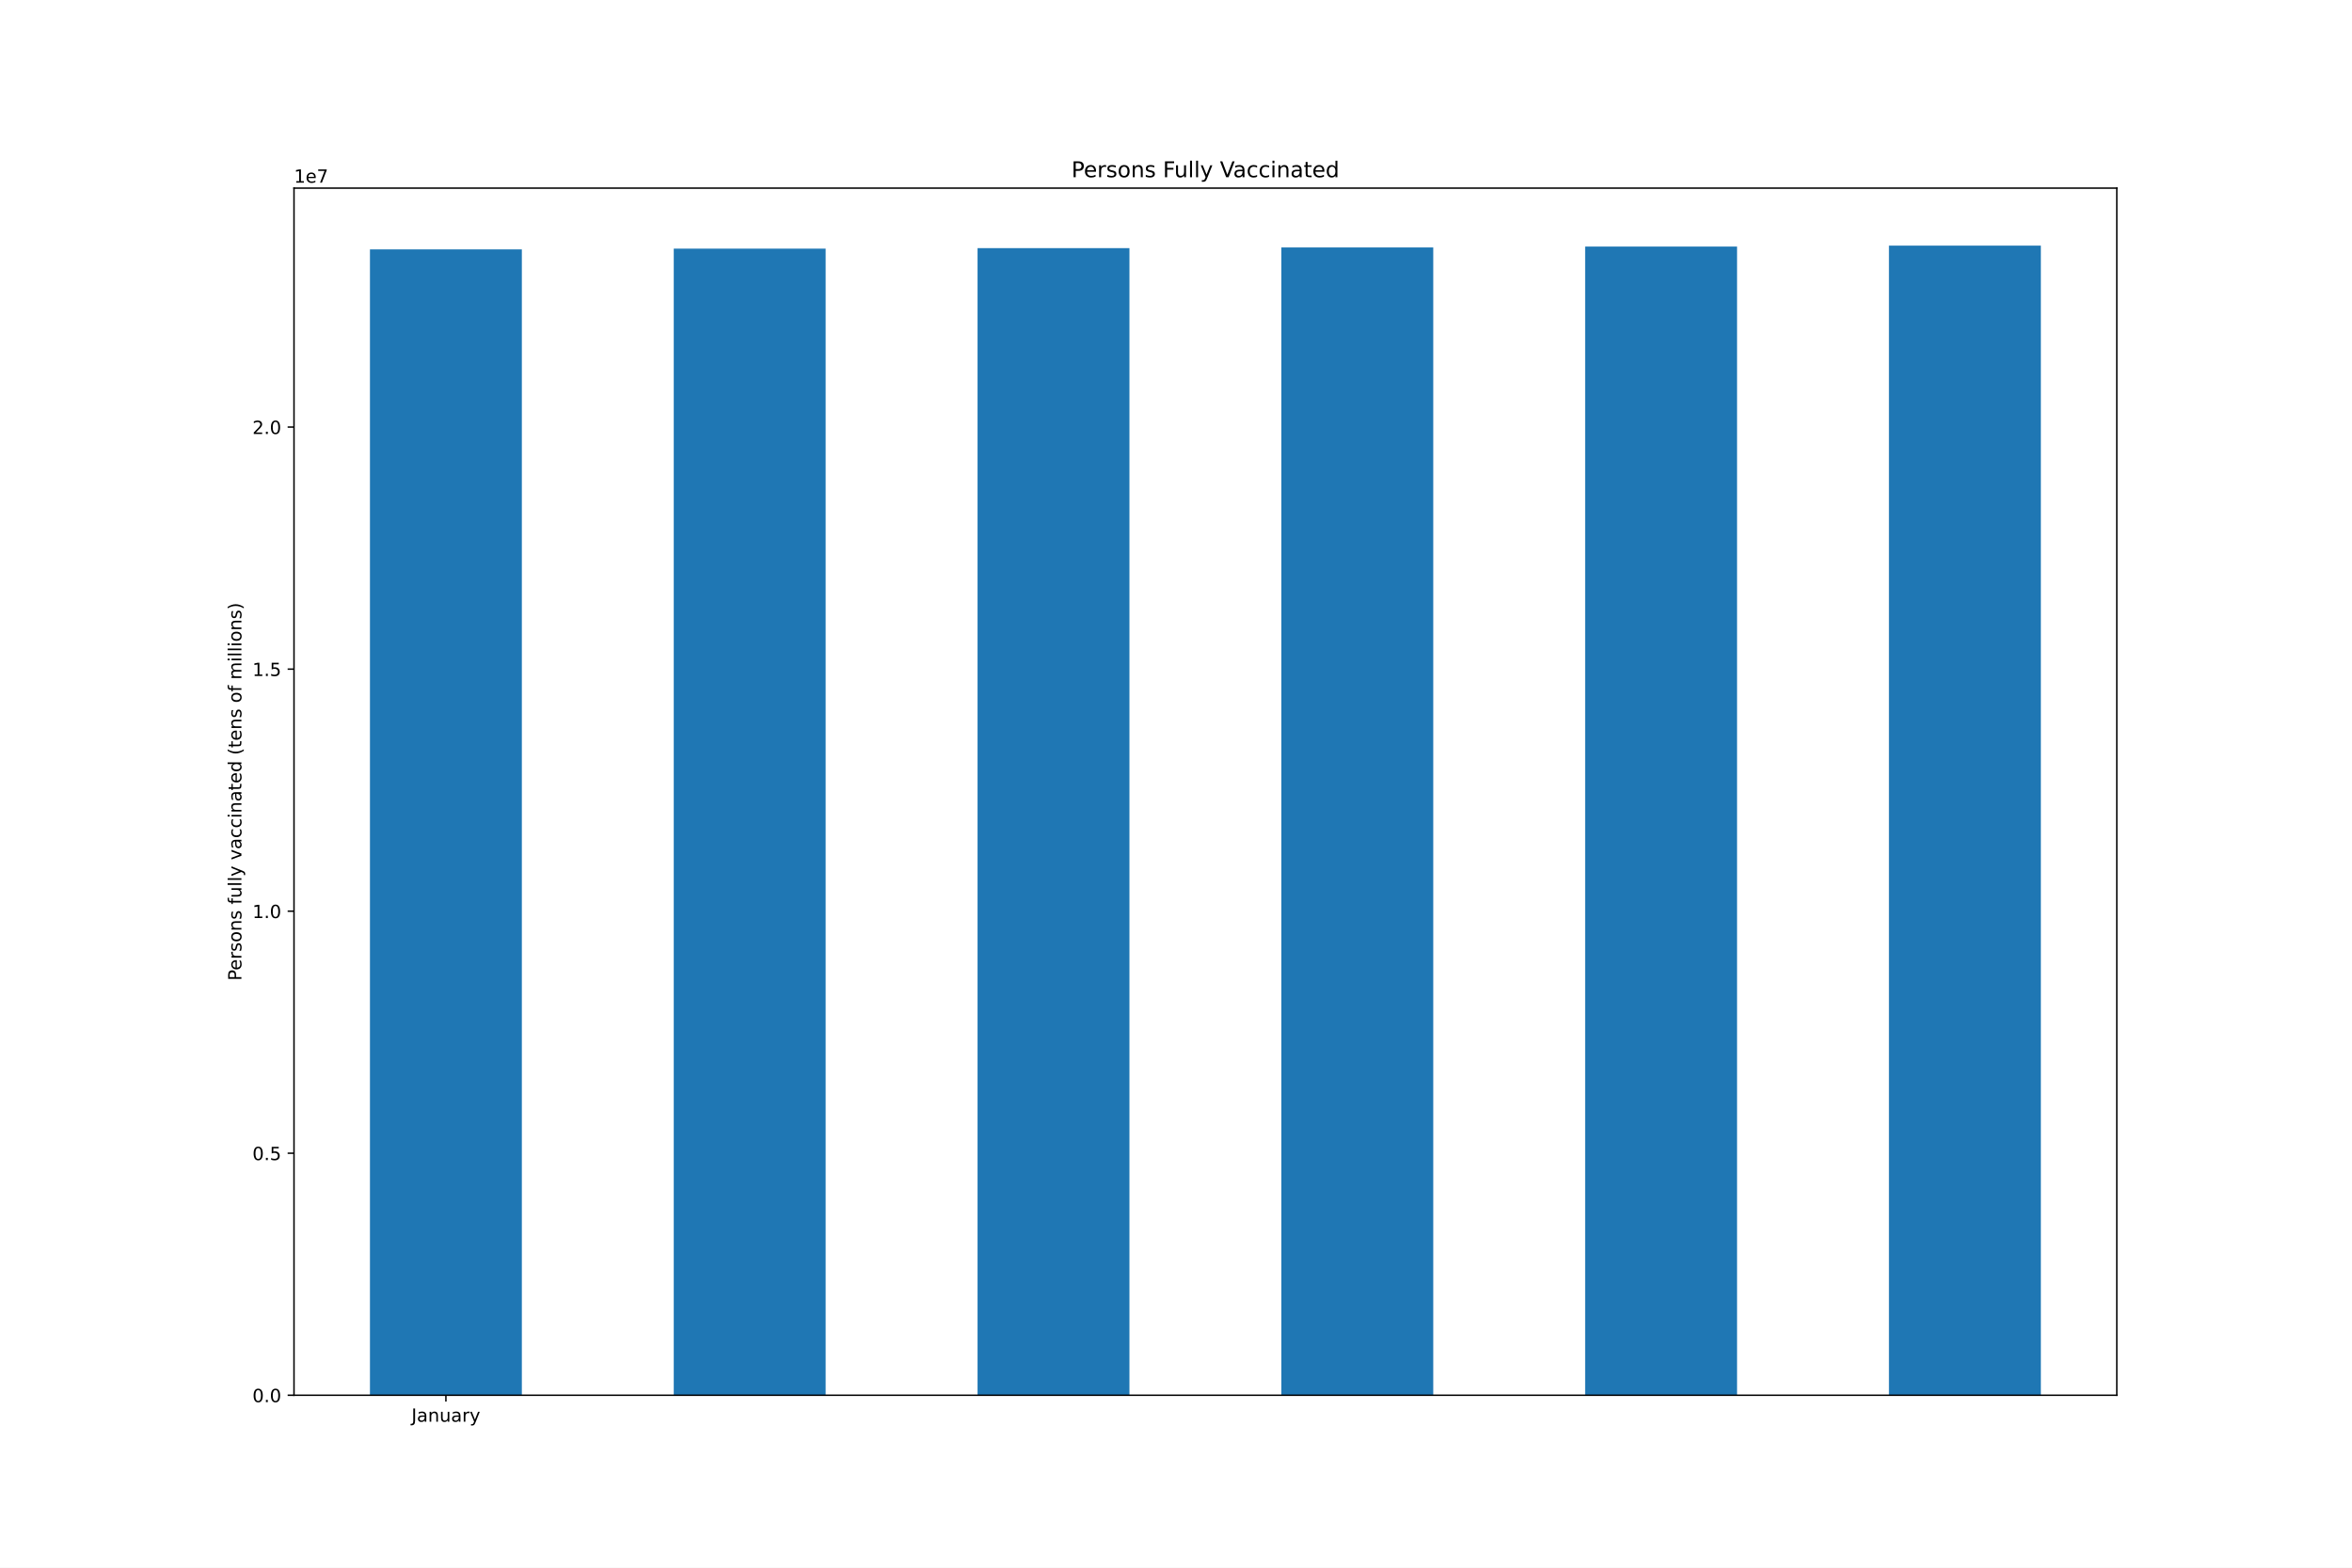
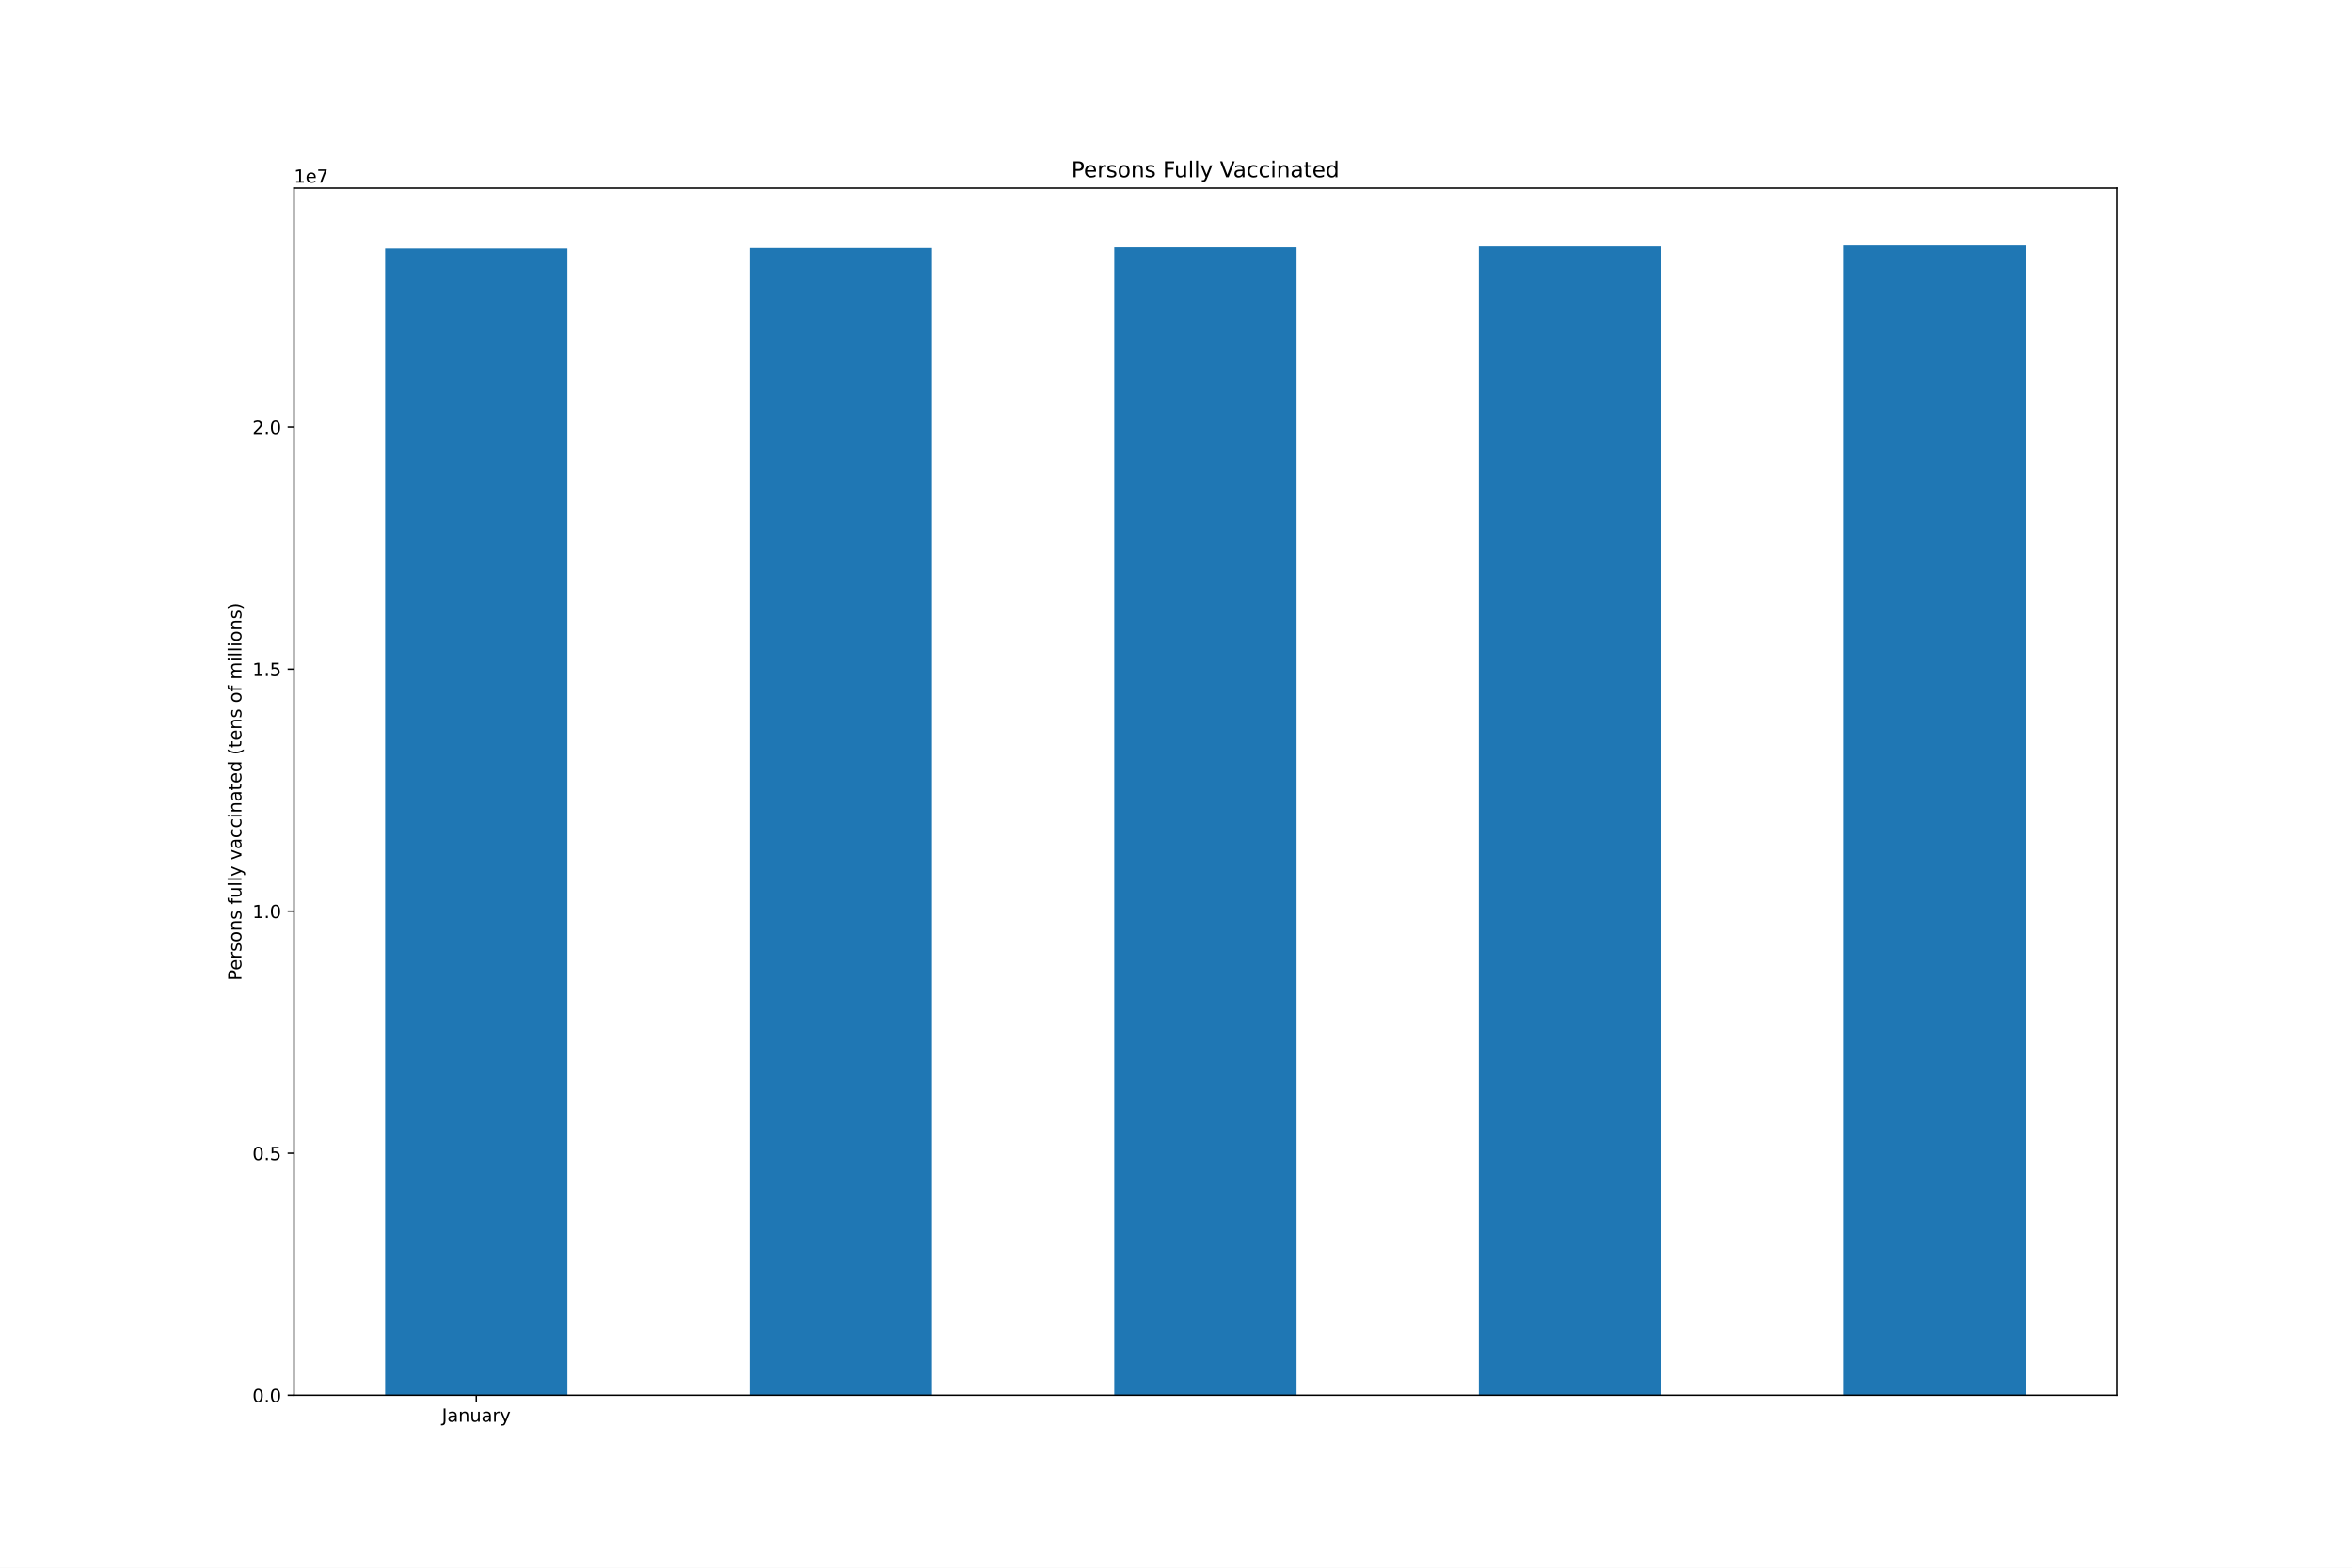
<svg xmlns="http://www.w3.org/2000/svg" xmlns:xlink="http://www.w3.org/1999/xlink" height="864pt" version="1.1" viewBox="0 0 1296 864" width="1296pt">
  <defs>
    <style type="text/css">*{stroke-linecap:butt;stroke-linejoin:round;}</style>
  </defs>
  <g id="figure_1">
    <g id="patch_1">
      <path d="M 0 864  L 1296 864  L 1296 0  L 0 0  z " style="fill:#ffffff;" />
    </g>
    <g id="axes_1">
      <g id="patch_2">
        <path d="M 162 768.96  L 1166.4 768.96  L 1166.4 103.68  L 162 103.68  z " style="fill:#ffffff;" />
      </g>
      <g id="patch_3">
-         <path clip-path="url(#pb4a3e58d05)" d="M 203.85 768.96  L 287.55 768.96  L 287.55 137.444  L 203.85 137.444  z " style="fill:#1f77b4;" />
+         <path clip-path="url(#p4ab5819249)" d="M 212.22 768.96  L 312.66 768.96  L 312.66 137.018  L 212.22 137.018  z " style="fill:#1f77b4;" />
      </g>
      <g id="patch_4">
-         <path clip-path="url(#pb4a3e58d05)" d="M 371.25 768.96  L 454.95 768.96  L 454.95 137.018  L 371.25 137.018  z " style="fill:#1f77b4;" />
+         <path clip-path="url(#p4ab5819249)" d="M 413.1 768.96  L 513.54 768.96  L 513.54 136.749  L 413.1 136.749  z " style="fill:#1f77b4;" />
      </g>
      <g id="patch_5">
-         <path clip-path="url(#pb4a3e58d05)" d="M 538.65 768.96  L 622.35 768.96  L 622.35 136.749  L 538.65 136.749  z " style="fill:#1f77b4;" />
+         <path clip-path="url(#p4ab5819249)" d="M 613.98 768.96  L 714.42 768.96  L 714.42 136.377  L 613.98 136.377  z " style="fill:#1f77b4;" />
      </g>
      <g id="patch_6">
-         <path clip-path="url(#pb4a3e58d05)" d="M 706.05 768.96  L 789.75 768.96  L 789.75 136.377  L 706.05 136.377  z " style="fill:#1f77b4;" />
+         <path clip-path="url(#p4ab5819249)" d="M 814.86 768.96  L 915.3 768.96  L 915.3 135.874  L 814.86 135.874  z " style="fill:#1f77b4;" />
      </g>
      <g id="patch_7">
-         <path clip-path="url(#pb4a3e58d05)" d="M 873.45 768.96  L 957.15 768.96  L 957.15 135.874  L 873.45 135.874  z " style="fill:#1f77b4;" />
-       </g>
-       <g id="patch_8">
-         <path clip-path="url(#pb4a3e58d05)" d="M 1040.85 768.96  L 1124.55 768.96  L 1124.55 135.36  L 1040.85 135.36  z " style="fill:#1f77b4;" />
+         <path clip-path="url(#p4ab5819249)" d="M 1015.74 768.96  L 1116.18 768.96  L 1116.18 135.36  L 1015.74 135.36  z " style="fill:#1f77b4;" />
      </g>
      <g id="matplotlib.axis_1">
        <g id="xtick_1">
          <g id="line2d_1">
            <defs>
-               <path d="M 0 0  L 0 3.5  " id="m65286720dc" style="stroke:#000000;stroke-width:0.8;" />
-             </defs>
-             <g>
-               <use style="stroke:#000000;stroke-width:0.8;" x="245.7" xlink:href="#m65286720dc" y="768.96" />
+               <path d="M 0 0  L 0 3.5  " id="m695f5862fd" style="stroke:#000000;stroke-width:0.8;" />
+             </defs>
+             <g>
+               <use style="stroke:#000000;stroke-width:0.8;" x="262.44" xlink:href="#m695f5862fd" y="768.96" />
            </g>
          </g>
          <g id="text_1">
-             <g transform="translate(226.7445 783.5584)scale(0.1 -0.1)">
+             <g transform="translate(243.4845 783.5584)scale(0.1 -0.1)">
              <defs>
                <path d="M 628 4666  L 1259 4666  L 1259 325  Q 1259 -519 939 -900  Q 619 -1281 -91 -1281  L -331 -1281  L -331 -750  L -134 -750  Q 284 -750 456 -515  Q 628 -281 628 325  L 628 4666  z " id="DejaVuSans-4a" transform="scale(0.015625)" />
                <path d="M 2194 1759  Q 1497 1759 1228 1600  Q 959 1441 959 1056  Q 959 750 1161 570  Q 1363 391 1709 391  Q 2188 391 2477 730  Q 2766 1069 2766 1631  L 2766 1759  L 2194 1759  z M 3341 1997  L 3341 0  L 2766 0  L 2766 531  Q 2569 213 2275 61  Q 1981 -91 1556 -91  Q 1019 -91 701 211  Q 384 513 384 1019  Q 384 1609 779 1909  Q 1175 2209 1959 2209  L 2766 2209  L 2766 2266  Q 2766 2663 2505 2880  Q 2244 3097 1772 3097  Q 1472 3097 1187 3025  Q 903 2953 641 2809  L 641 3341  Q 956 3463 1253 3523  Q 1550 3584 1831 3584  Q 2591 3584 2966 3190  Q 3341 2797 3341 1997  z " id="DejaVuSans-61" transform="scale(0.015625)" />
                <path d="M 3513 2113  L 3513 0  L 2938 0  L 2938 2094  Q 2938 2591 2744 2837  Q 2550 3084 2163 3084  Q 1697 3084 1428 2787  Q 1159 2491 1159 1978  L 1159 0  L 581 0  L 581 3500  L 1159 3500  L 1159 2956  Q 1366 3272 1645 3428  Q 1925 3584 2291 3584  Q 2894 3584 3203 3211  Q 3513 2838 3513 2113  z " id="DejaVuSans-6e" transform="scale(0.015625)" />
                <path d="M 544 1381  L 544 3500  L 1119 3500  L 1119 1403  Q 1119 906 1312 657  Q 1506 409 1894 409  Q 2359 409 2629 706  Q 2900 1003 2900 1516  L 2900 3500  L 3475 3500  L 3475 0  L 2900 0  L 2900 538  Q 2691 219 2414 64  Q 2138 -91 1772 -91  Q 1169 -91 856 284  Q 544 659 544 1381  z M 1991 3584  L 1991 3584  z " id="DejaVuSans-75" transform="scale(0.015625)" />
                <path d="M 2631 2963  Q 2534 3019 2420 3045  Q 2306 3072 2169 3072  Q 1681 3072 1420 2755  Q 1159 2438 1159 1844  L 1159 0  L 581 0  L 581 3500  L 1159 3500  L 1159 2956  Q 1341 3275 1631 3429  Q 1922 3584 2338 3584  Q 2397 3584 2469 3576  Q 2541 3569 2628 3553  L 2631 2963  z " id="DejaVuSans-72" transform="scale(0.015625)" />
                <path d="M 2059 -325  Q 1816 -950 1584 -1140  Q 1353 -1331 966 -1331  L 506 -1331  L 506 -850  L 844 -850  Q 1081 -850 1212 -737  Q 1344 -625 1503 -206  L 1606 56  L 191 3500  L 800 3500  L 1894 763  L 2988 3500  L 3597 3500  L 2059 -325  z " id="DejaVuSans-79" transform="scale(0.015625)" />
              </defs>
              <use xlink:href="#DejaVuSans-4a" />
              <use x="29.492" xlink:href="#DejaVuSans-61" />
              <use x="90.771" xlink:href="#DejaVuSans-6e" />
              <use x="154.15" xlink:href="#DejaVuSans-75" />
              <use x="217.529" xlink:href="#DejaVuSans-61" />
              <use x="278.809" xlink:href="#DejaVuSans-72" />
              <use x="319.922" xlink:href="#DejaVuSans-79" />
            </g>
          </g>
        </g>
      </g>
      <g id="matplotlib.axis_2">
        <g id="ytick_1">
          <g id="line2d_2">
            <defs>
-               <path d="M 0 0  L -3.5 0  " id="m4c022d1198" style="stroke:#000000;stroke-width:0.8;" />
-             </defs>
-             <g>
-               <use style="stroke:#000000;stroke-width:0.8;" x="162" xlink:href="#m4c022d1198" y="768.96" />
+               <path d="M 0 0  L -3.5 0  " id="m9821b64ef2" style="stroke:#000000;stroke-width:0.8;" />
+             </defs>
+             <g>
+               <use style="stroke:#000000;stroke-width:0.8;" x="162" xlink:href="#m9821b64ef2" y="768.96" />
            </g>
          </g>
          <g id="text_2">
            <g transform="translate(139.0969 772.7592)scale(0.1 -0.1)">
              <defs>
                <path d="M 2034 4250  Q 1547 4250 1301 3770  Q 1056 3291 1056 2328  Q 1056 1369 1301 889  Q 1547 409 2034 409  Q 2525 409 2770 889  Q 3016 1369 3016 2328  Q 3016 3291 2770 3770  Q 2525 4250 2034 4250  z M 2034 4750  Q 2819 4750 3233 4129  Q 3647 3509 3647 2328  Q 3647 1150 3233 529  Q 2819 -91 2034 -91  Q 1250 -91 836 529  Q 422 1150 422 2328  Q 422 3509 836 4129  Q 1250 4750 2034 4750  z " id="DejaVuSans-30" transform="scale(0.015625)" />
                <path d="M 684 794  L 1344 794  L 1344 0  L 684 0  L 684 794  z " id="DejaVuSans-2e" transform="scale(0.015625)" />
              </defs>
              <use xlink:href="#DejaVuSans-30" />
              <use x="63.623" xlink:href="#DejaVuSans-2e" />
              <use x="95.41" xlink:href="#DejaVuSans-30" />
            </g>
          </g>
        </g>
        <g id="ytick_2">
          <g id="line2d_3">
            <g>
-               <use style="stroke:#000000;stroke-width:0.8;" x="162" xlink:href="#m4c022d1198" y="635.564" />
+               <use style="stroke:#000000;stroke-width:0.8;" x="162" xlink:href="#m9821b64ef2" y="635.564" />
            </g>
          </g>
          <g id="text_3">
            <g transform="translate(139.0969 639.3636)scale(0.1 -0.1)">
              <defs>
                <path d="M 691 4666  L 3169 4666  L 3169 4134  L 1269 4134  L 1269 2991  Q 1406 3038 1543 3061  Q 1681 3084 1819 3084  Q 2600 3084 3056 2656  Q 3513 2228 3513 1497  Q 3513 744 3044 326  Q 2575 -91 1722 -91  Q 1428 -91 1123 -41  Q 819 9 494 109  L 494 744  Q 775 591 1075 516  Q 1375 441 1709 441  Q 2250 441 2565 725  Q 2881 1009 2881 1497  Q 2881 1984 2565 2268  Q 2250 2553 1709 2553  Q 1456 2553 1204 2497  Q 953 2441 691 2322  L 691 4666  z " id="DejaVuSans-35" transform="scale(0.015625)" />
              </defs>
              <use xlink:href="#DejaVuSans-30" />
              <use x="63.623" xlink:href="#DejaVuSans-2e" />
              <use x="95.41" xlink:href="#DejaVuSans-35" />
            </g>
          </g>
        </g>
        <g id="ytick_3">
          <g id="line2d_4">
            <g>
-               <use style="stroke:#000000;stroke-width:0.8;" x="162" xlink:href="#m4c022d1198" y="502.169" />
+               <use style="stroke:#000000;stroke-width:0.8;" x="162" xlink:href="#m9821b64ef2" y="502.169" />
            </g>
          </g>
          <g id="text_4">
            <g transform="translate(139.0969 505.9679)scale(0.1 -0.1)">
              <defs>
                <path d="M 794 531  L 1825 531  L 1825 4091  L 703 3866  L 703 4441  L 1819 4666  L 2450 4666  L 2450 531  L 3481 531  L 3481 0  L 794 0  L 794 531  z " id="DejaVuSans-31" transform="scale(0.015625)" />
              </defs>
              <use xlink:href="#DejaVuSans-31" />
              <use x="63.623" xlink:href="#DejaVuSans-2e" />
              <use x="95.41" xlink:href="#DejaVuSans-30" />
            </g>
          </g>
        </g>
        <g id="ytick_4">
          <g id="line2d_5">
            <g>
-               <use style="stroke:#000000;stroke-width:0.8;" x="162" xlink:href="#m4c022d1198" y="368.773" />
+               <use style="stroke:#000000;stroke-width:0.8;" x="162" xlink:href="#m9821b64ef2" y="368.773" />
            </g>
          </g>
          <g id="text_5">
            <g transform="translate(139.0969 372.5723)scale(0.1 -0.1)">
              <use xlink:href="#DejaVuSans-31" />
              <use x="63.623" xlink:href="#DejaVuSans-2e" />
              <use x="95.41" xlink:href="#DejaVuSans-35" />
            </g>
          </g>
        </g>
        <g id="ytick_5">
          <g id="line2d_6">
            <g>
-               <use style="stroke:#000000;stroke-width:0.8;" x="162" xlink:href="#m4c022d1198" y="235.377" />
+               <use style="stroke:#000000;stroke-width:0.8;" x="162" xlink:href="#m9821b64ef2" y="235.377" />
            </g>
          </g>
          <g id="text_6">
            <g transform="translate(139.0969 239.1766)scale(0.1 -0.1)">
              <defs>
                <path d="M 1228 531  L 3431 531  L 3431 0  L 469 0  L 469 531  Q 828 903 1448 1529  Q 2069 2156 2228 2338  Q 2531 2678 2651 2914  Q 2772 3150 2772 3378  Q 2772 3750 2511 3984  Q 2250 4219 1831 4219  Q 1534 4219 1204 4116  Q 875 4013 500 3803  L 500 4441  Q 881 4594 1212 4672  Q 1544 4750 1819 4750  Q 2544 4750 2975 4387  Q 3406 4025 3406 3419  Q 3406 3131 3298 2873  Q 3191 2616 2906 2266  Q 2828 2175 2409 1742  Q 1991 1309 1228 531  z " id="DejaVuSans-32" transform="scale(0.015625)" />
              </defs>
              <use xlink:href="#DejaVuSans-32" />
              <use x="63.623" xlink:href="#DejaVuSans-2e" />
              <use x="95.41" xlink:href="#DejaVuSans-30" />
            </g>
          </g>
        </g>
        <g id="text_7">
          <g transform="translate(133.0172 540.4802)rotate(-90)scale(0.1 -0.1)">
            <defs>
              <path d="M 1259 4147  L 1259 2394  L 2053 2394  Q 2494 2394 2734 2622  Q 2975 2850 2975 3272  Q 2975 3691 2734 3919  Q 2494 4147 2053 4147  L 1259 4147  z M 628 4666  L 2053 4666  Q 2838 4666 3239 4311  Q 3641 3956 3641 3272  Q 3641 2581 3239 2228  Q 2838 1875 2053 1875  L 1259 1875  L 1259 0  L 628 0  L 628 4666  z " id="DejaVuSans-50" transform="scale(0.015625)" />
              <path d="M 3597 1894  L 3597 1613  L 953 1613  Q 991 1019 1311 708  Q 1631 397 2203 397  Q 2534 397 2845 478  Q 3156 559 3463 722  L 3463 178  Q 3153 47 2828 -22  Q 2503 -91 2169 -91  Q 1331 -91 842 396  Q 353 884 353 1716  Q 353 2575 817 3079  Q 1281 3584 2069 3584  Q 2775 3584 3186 3129  Q 3597 2675 3597 1894  z M 3022 2063  Q 3016 2534 2758 2815  Q 2500 3097 2075 3097  Q 1594 3097 1305 2825  Q 1016 2553 972 2059  L 3022 2063  z " id="DejaVuSans-65" transform="scale(0.015625)" />
              <path d="M 2834 3397  L 2834 2853  Q 2591 2978 2328 3040  Q 2066 3103 1784 3103  Q 1356 3103 1142 2972  Q 928 2841 928 2578  Q 928 2378 1081 2264  Q 1234 2150 1697 2047  L 1894 2003  Q 2506 1872 2764 1633  Q 3022 1394 3022 966  Q 3022 478 2636 193  Q 2250 -91 1575 -91  Q 1294 -91 989 -36  Q 684 19 347 128  L 347 722  Q 666 556 975 473  Q 1284 391 1588 391  Q 1994 391 2212 530  Q 2431 669 2431 922  Q 2431 1156 2273 1281  Q 2116 1406 1581 1522  L 1381 1569  Q 847 1681 609 1914  Q 372 2147 372 2553  Q 372 3047 722 3315  Q 1072 3584 1716 3584  Q 2034 3584 2315 3537  Q 2597 3491 2834 3397  z " id="DejaVuSans-73" transform="scale(0.015625)" />
              <path d="M 1959 3097  Q 1497 3097 1228 2736  Q 959 2375 959 1747  Q 959 1119 1226 758  Q 1494 397 1959 397  Q 2419 397 2687 759  Q 2956 1122 2956 1747  Q 2956 2369 2687 2733  Q 2419 3097 1959 3097  z M 1959 3584  Q 2709 3584 3137 3096  Q 3566 2609 3566 1747  Q 3566 888 3137 398  Q 2709 -91 1959 -91  Q 1206 -91 779 398  Q 353 888 353 1747  Q 353 2609 779 3096  Q 1206 3584 1959 3584  z " id="DejaVuSans-6f" transform="scale(0.015625)" />
              <path id="DejaVuSans-20" transform="scale(0.015625)" />
              <path d="M 2375 4863  L 2375 4384  L 1825 4384  Q 1516 4384 1395 4259  Q 1275 4134 1275 3809  L 1275 3500  L 2222 3500  L 2222 3053  L 1275 3053  L 1275 0  L 697 0  L 697 3053  L 147 3053  L 147 3500  L 697 3500  L 697 3744  Q 697 4328 969 4595  Q 1241 4863 1831 4863  L 2375 4863  z " id="DejaVuSans-66" transform="scale(0.015625)" />
              <path d="M 603 4863  L 1178 4863  L 1178 0  L 603 0  L 603 4863  z " id="DejaVuSans-6c" transform="scale(0.015625)" />
              <path d="M 191 3500  L 800 3500  L 1894 563  L 2988 3500  L 3597 3500  L 2284 0  L 1503 0  L 191 3500  z " id="DejaVuSans-76" transform="scale(0.015625)" />
              <path d="M 3122 3366  L 3122 2828  Q 2878 2963 2633 3030  Q 2388 3097 2138 3097  Q 1578 3097 1268 2742  Q 959 2388 959 1747  Q 959 1106 1268 751  Q 1578 397 2138 397  Q 2388 397 2633 464  Q 2878 531 3122 666  L 3122 134  Q 2881 22 2623 -34  Q 2366 -91 2075 -91  Q 1284 -91 818 406  Q 353 903 353 1747  Q 353 2603 823 3093  Q 1294 3584 2113 3584  Q 2378 3584 2631 3529  Q 2884 3475 3122 3366  z " id="DejaVuSans-63" transform="scale(0.015625)" />
              <path d="M 603 3500  L 1178 3500  L 1178 0  L 603 0  L 603 3500  z M 603 4863  L 1178 4863  L 1178 4134  L 603 4134  L 603 4863  z " id="DejaVuSans-69" transform="scale(0.015625)" />
              <path d="M 1172 4494  L 1172 3500  L 2356 3500  L 2356 3053  L 1172 3053  L 1172 1153  Q 1172 725 1289 603  Q 1406 481 1766 481  L 2356 481  L 2356 0  L 1766 0  Q 1100 0 847 248  Q 594 497 594 1153  L 594 3053  L 172 3053  L 172 3500  L 594 3500  L 594 4494  L 1172 4494  z " id="DejaVuSans-74" transform="scale(0.015625)" />
              <path d="M 2906 2969  L 2906 4863  L 3481 4863  L 3481 0  L 2906 0  L 2906 525  Q 2725 213 2448 61  Q 2172 -91 1784 -91  Q 1150 -91 751 415  Q 353 922 353 1747  Q 353 2572 751 3078  Q 1150 3584 1784 3584  Q 2172 3584 2448 3432  Q 2725 3281 2906 2969  z M 947 1747  Q 947 1113 1208 752  Q 1469 391 1925 391  Q 2381 391 2643 752  Q 2906 1113 2906 1747  Q 2906 2381 2643 2742  Q 2381 3103 1925 3103  Q 1469 3103 1208 2742  Q 947 2381 947 1747  z " id="DejaVuSans-64" transform="scale(0.015625)" />
              <path d="M 1984 4856  Q 1566 4138 1362 3434  Q 1159 2731 1159 2009  Q 1159 1288 1364 580  Q 1569 -128 1984 -844  L 1484 -844  Q 1016 -109 783 600  Q 550 1309 550 2009  Q 550 2706 781 3412  Q 1013 4119 1484 4856  L 1984 4856  z " id="DejaVuSans-28" transform="scale(0.015625)" />
              <path d="M 3328 2828  Q 3544 3216 3844 3400  Q 4144 3584 4550 3584  Q 5097 3584 5394 3201  Q 5691 2819 5691 2113  L 5691 0  L 5113 0  L 5113 2094  Q 5113 2597 4934 2840  Q 4756 3084 4391 3084  Q 3944 3084 3684 2787  Q 3425 2491 3425 1978  L 3425 0  L 2847 0  L 2847 2094  Q 2847 2600 2669 2842  Q 2491 3084 2119 3084  Q 1678 3084 1418 2786  Q 1159 2488 1159 1978  L 1159 0  L 581 0  L 581 3500  L 1159 3500  L 1159 2956  Q 1356 3278 1631 3431  Q 1906 3584 2284 3584  Q 2666 3584 2933 3390  Q 3200 3197 3328 2828  z " id="DejaVuSans-6d" transform="scale(0.015625)" />
              <path d="M 513 4856  L 1013 4856  Q 1481 4119 1714 3412  Q 1947 2706 1947 2009  Q 1947 1309 1714 600  Q 1481 -109 1013 -844  L 513 -844  Q 928 -128 1133 580  Q 1338 1288 1338 2009  Q 1338 2731 1133 3434  Q 928 4138 513 4856  z " id="DejaVuSans-29" transform="scale(0.015625)" />
            </defs>
            <use xlink:href="#DejaVuSans-50" />
            <use x="56.678" xlink:href="#DejaVuSans-65" />
            <use x="118.201" xlink:href="#DejaVuSans-72" />
            <use x="159.314" xlink:href="#DejaVuSans-73" />
            <use x="211.414" xlink:href="#DejaVuSans-6f" />
            <use x="272.596" xlink:href="#DejaVuSans-6e" />
            <use x="335.975" xlink:href="#DejaVuSans-73" />
            <use x="388.074" xlink:href="#DejaVuSans-20" />
            <use x="419.861" xlink:href="#DejaVuSans-66" />
            <use x="455.066" xlink:href="#DejaVuSans-75" />
            <use x="518.445" xlink:href="#DejaVuSans-6c" />
            <use x="546.229" xlink:href="#DejaVuSans-6c" />
            <use x="574.012" xlink:href="#DejaVuSans-79" />
            <use x="633.191" xlink:href="#DejaVuSans-20" />
            <use x="664.979" xlink:href="#DejaVuSans-76" />
            <use x="724.158" xlink:href="#DejaVuSans-61" />
            <use x="785.438" xlink:href="#DejaVuSans-63" />
            <use x="840.418" xlink:href="#DejaVuSans-63" />
            <use x="895.398" xlink:href="#DejaVuSans-69" />
            <use x="923.182" xlink:href="#DejaVuSans-6e" />
            <use x="986.561" xlink:href="#DejaVuSans-61" />
            <use x="1047.84" xlink:href="#DejaVuSans-74" />
            <use x="1087.049" xlink:href="#DejaVuSans-65" />
            <use x="1148.572" xlink:href="#DejaVuSans-64" />
            <use x="1212.049" xlink:href="#DejaVuSans-20" />
            <use x="1243.836" xlink:href="#DejaVuSans-28" />
            <use x="1282.85" xlink:href="#DejaVuSans-74" />
            <use x="1322.059" xlink:href="#DejaVuSans-65" />
            <use x="1383.582" xlink:href="#DejaVuSans-6e" />
            <use x="1446.961" xlink:href="#DejaVuSans-73" />
            <use x="1499.061" xlink:href="#DejaVuSans-20" />
            <use x="1530.848" xlink:href="#DejaVuSans-6f" />
            <use x="1592.029" xlink:href="#DejaVuSans-66" />
            <use x="1627.234" xlink:href="#DejaVuSans-20" />
            <use x="1659.021" xlink:href="#DejaVuSans-6d" />
            <use x="1756.434" xlink:href="#DejaVuSans-69" />
            <use x="1784.217" xlink:href="#DejaVuSans-6c" />
            <use x="1812" xlink:href="#DejaVuSans-6c" />
            <use x="1839.783" xlink:href="#DejaVuSans-69" />
            <use x="1867.566" xlink:href="#DejaVuSans-6f" />
            <use x="1928.748" xlink:href="#DejaVuSans-6e" />
            <use x="1992.127" xlink:href="#DejaVuSans-73" />
            <use x="2044.227" xlink:href="#DejaVuSans-29" />
          </g>
        </g>
        <g id="text_8">
          <g transform="translate(162 100.68)scale(0.1 -0.1)">
            <defs>
              <path d="M 525 4666  L 3525 4666  L 3525 4397  L 1831 0  L 1172 0  L 2766 4134  L 525 4134  L 525 4666  z " id="DejaVuSans-37" transform="scale(0.015625)" />
            </defs>
            <use xlink:href="#DejaVuSans-31" />
            <use x="63.623" xlink:href="#DejaVuSans-65" />
            <use x="125.146" xlink:href="#DejaVuSans-37" />
          </g>
        </g>
      </g>
+       <g id="patch_8">
+         <path d="M 162 768.96  L 162 103.68  " style="fill:none;stroke:#000000;stroke-linecap:square;stroke-linejoin:miter;stroke-width:0.8;" />
+       </g>
      <g id="patch_9">
-         <path d="M 162 768.96  L 162 103.68  " style="fill:none;stroke:#000000;stroke-linecap:square;stroke-linejoin:miter;stroke-width:0.8;" />
+         <path d="M 1166.4 768.96  L 1166.4 103.68  " style="fill:none;stroke:#000000;stroke-linecap:square;stroke-linejoin:miter;stroke-width:0.8;" />
      </g>
      <g id="patch_10">
-         <path d="M 1166.4 768.96  L 1166.4 103.68  " style="fill:none;stroke:#000000;stroke-linecap:square;stroke-linejoin:miter;stroke-width:0.8;" />
+         <path d="M 162 768.96  L 1166.4 768.96  " style="fill:none;stroke:#000000;stroke-linecap:square;stroke-linejoin:miter;stroke-width:0.8;" />
      </g>
      <g id="patch_11">
-         <path d="M 162 768.96  L 1166.4 768.96  " style="fill:none;stroke:#000000;stroke-linecap:square;stroke-linejoin:miter;stroke-width:0.8;" />
-       </g>
-       <g id="patch_12">
        <path d="M 162 103.68  L 1166.4 103.68  " style="fill:none;stroke:#000000;stroke-linecap:square;stroke-linejoin:miter;stroke-width:0.8;" />
      </g>
      <g id="text_9">
        <g transform="translate(590.3803 97.68)scale(0.12 -0.12)">
          <defs>
            <path d="M 628 4666  L 3309 4666  L 3309 4134  L 1259 4134  L 1259 2759  L 3109 2759  L 3109 2228  L 1259 2228  L 1259 0  L 628 0  L 628 4666  z " id="DejaVuSans-46" transform="scale(0.015625)" />
            <path d="M 1831 0  L 50 4666  L 709 4666  L 2188 738  L 3669 4666  L 4325 4666  L 2547 0  L 1831 0  z " id="DejaVuSans-56" transform="scale(0.015625)" />
          </defs>
          <use xlink:href="#DejaVuSans-50" />
          <use x="56.678" xlink:href="#DejaVuSans-65" />
          <use x="118.201" xlink:href="#DejaVuSans-72" />
          <use x="159.314" xlink:href="#DejaVuSans-73" />
          <use x="211.414" xlink:href="#DejaVuSans-6f" />
          <use x="272.596" xlink:href="#DejaVuSans-6e" />
          <use x="335.975" xlink:href="#DejaVuSans-73" />
          <use x="388.074" xlink:href="#DejaVuSans-20" />
          <use x="419.861" xlink:href="#DejaVuSans-46" />
          <use x="471.881" xlink:href="#DejaVuSans-75" />
          <use x="535.26" xlink:href="#DejaVuSans-6c" />
          <use x="563.043" xlink:href="#DejaVuSans-6c" />
          <use x="590.826" xlink:href="#DejaVuSans-79" />
          <use x="650.006" xlink:href="#DejaVuSans-20" />
          <use x="681.793" xlink:href="#DejaVuSans-56" />
          <use x="742.451" xlink:href="#DejaVuSans-61" />
          <use x="803.73" xlink:href="#DejaVuSans-63" />
          <use x="858.711" xlink:href="#DejaVuSans-63" />
          <use x="913.691" xlink:href="#DejaVuSans-69" />
          <use x="941.475" xlink:href="#DejaVuSans-6e" />
          <use x="1004.854" xlink:href="#DejaVuSans-61" />
          <use x="1066.133" xlink:href="#DejaVuSans-74" />
          <use x="1105.342" xlink:href="#DejaVuSans-65" />
          <use x="1166.865" xlink:href="#DejaVuSans-64" />
        </g>
      </g>
    </g>
  </g>
  <defs>
-     <clipPath id="pb4a3e58d05">
+     <clipPath id="p4ab5819249">
      <rect height="665.28" width="1004.4" x="162" y="103.68" />
    </clipPath>
  </defs>
</svg>
